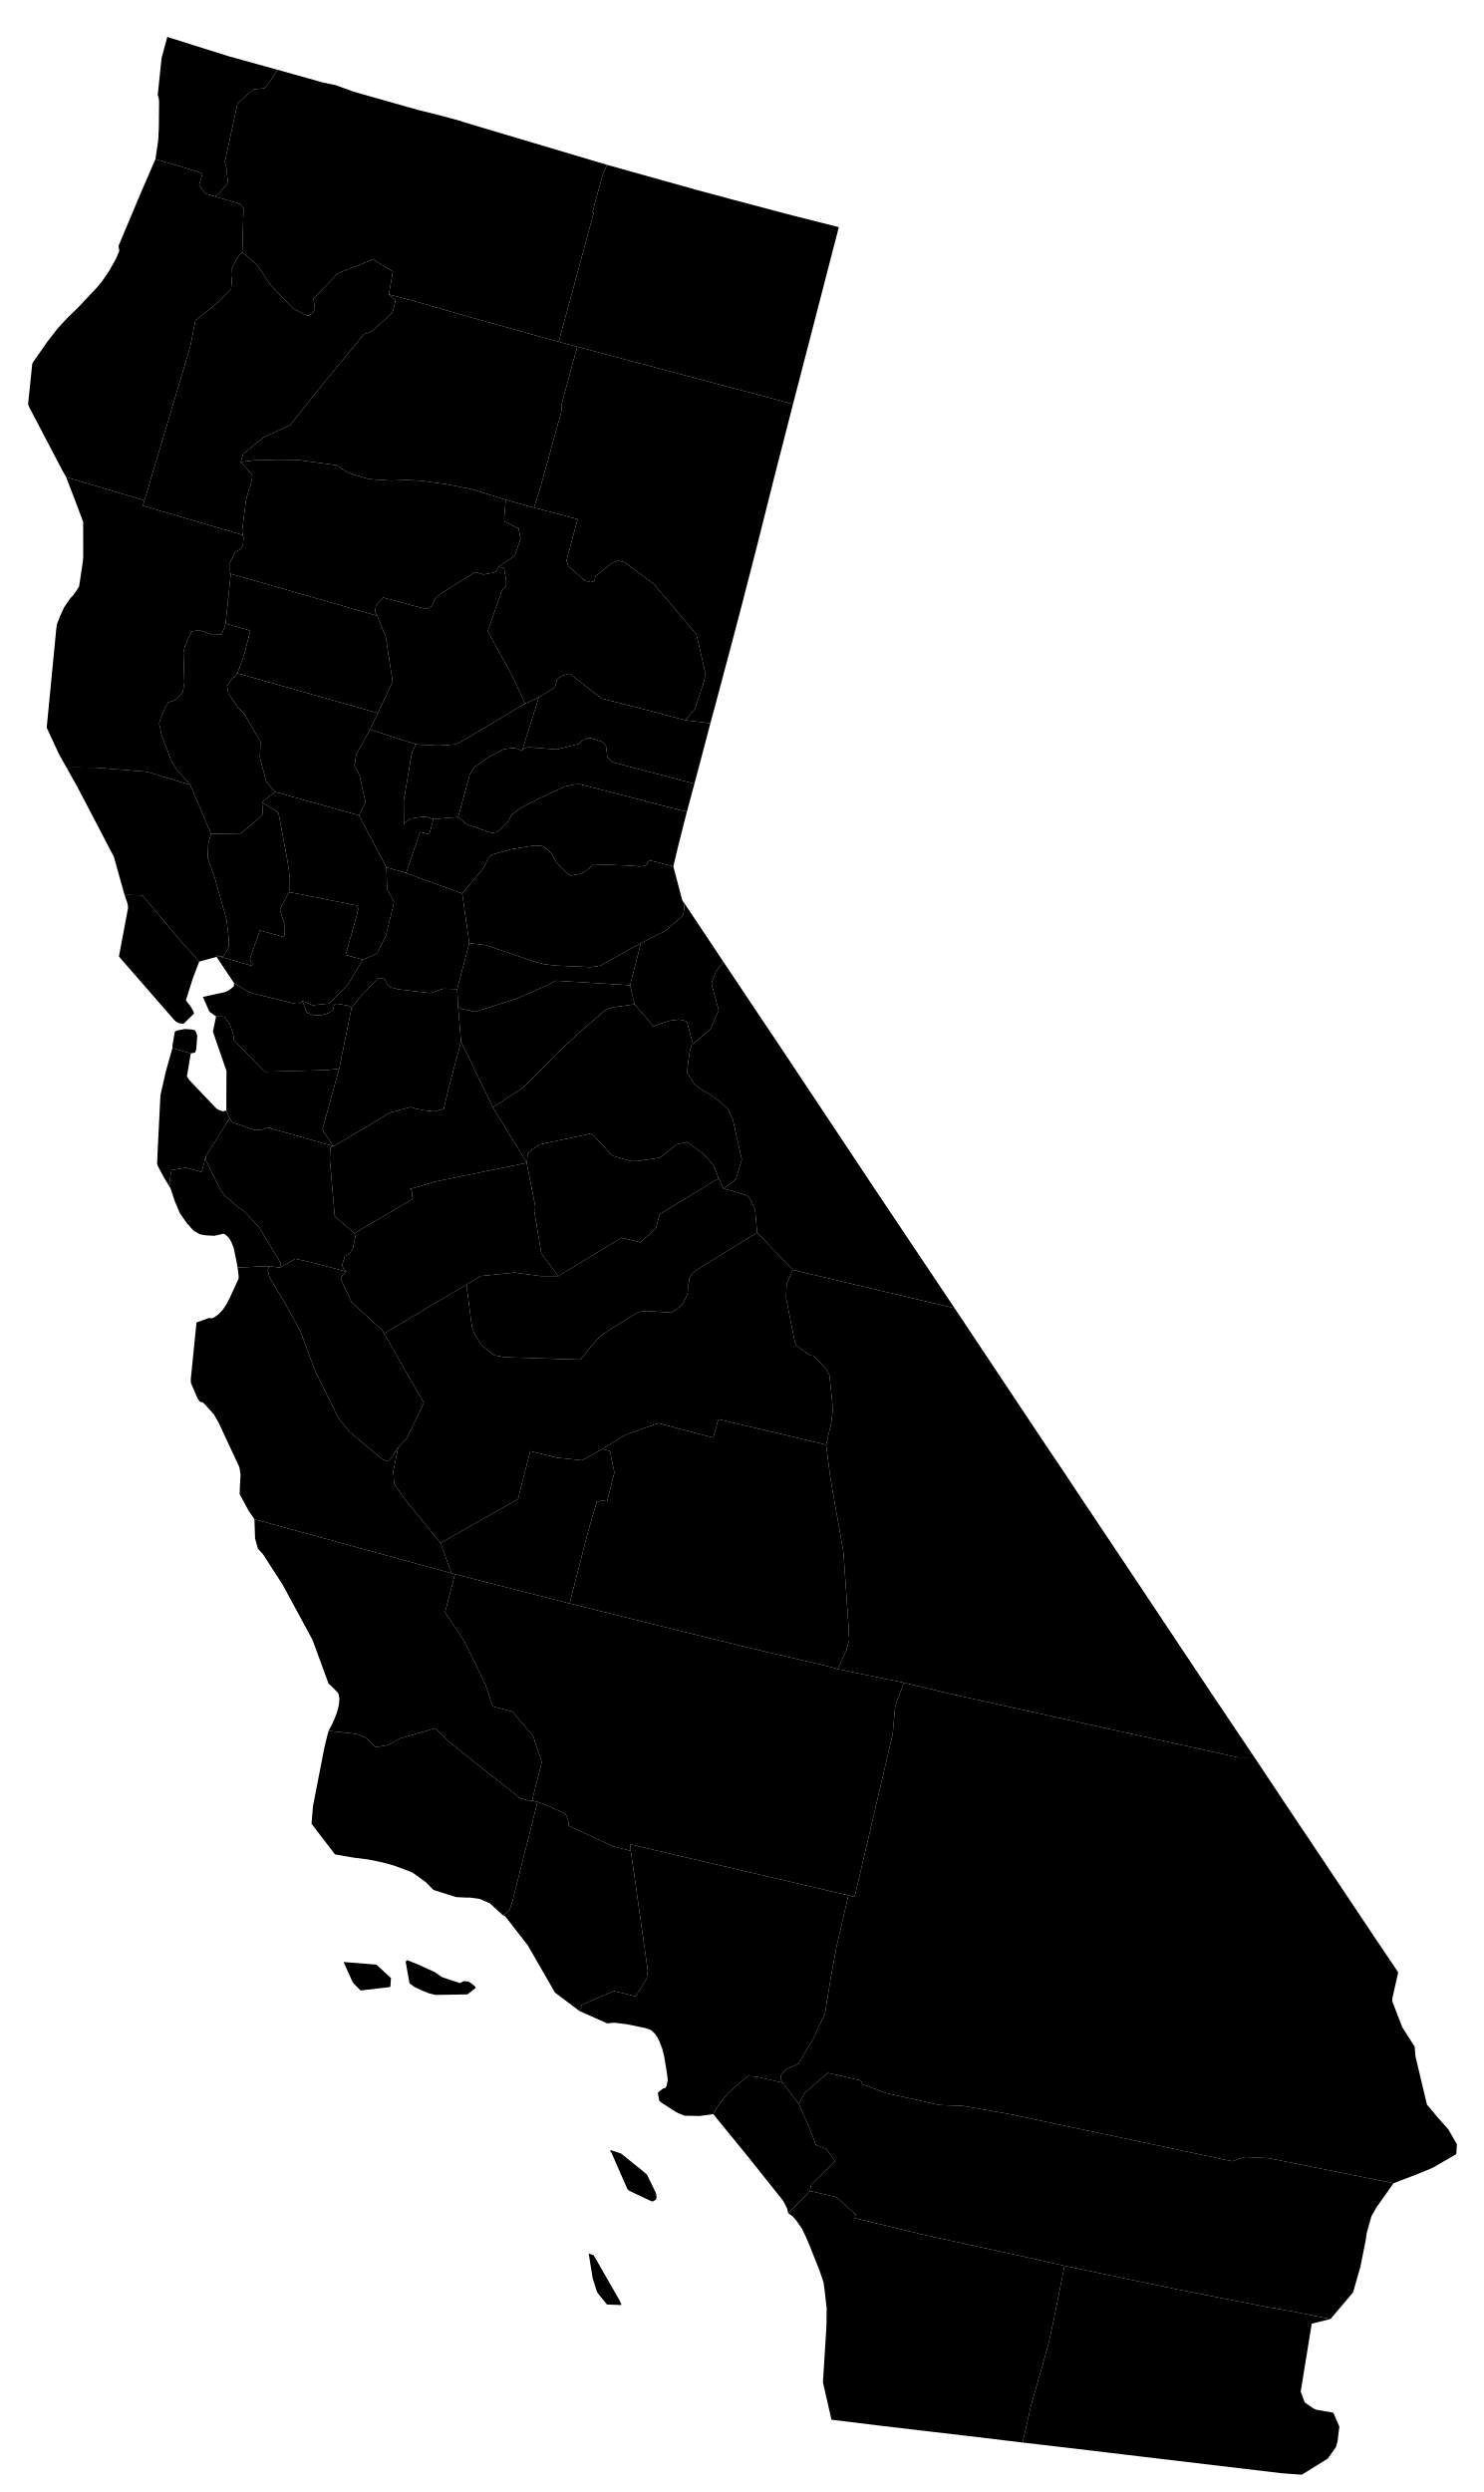
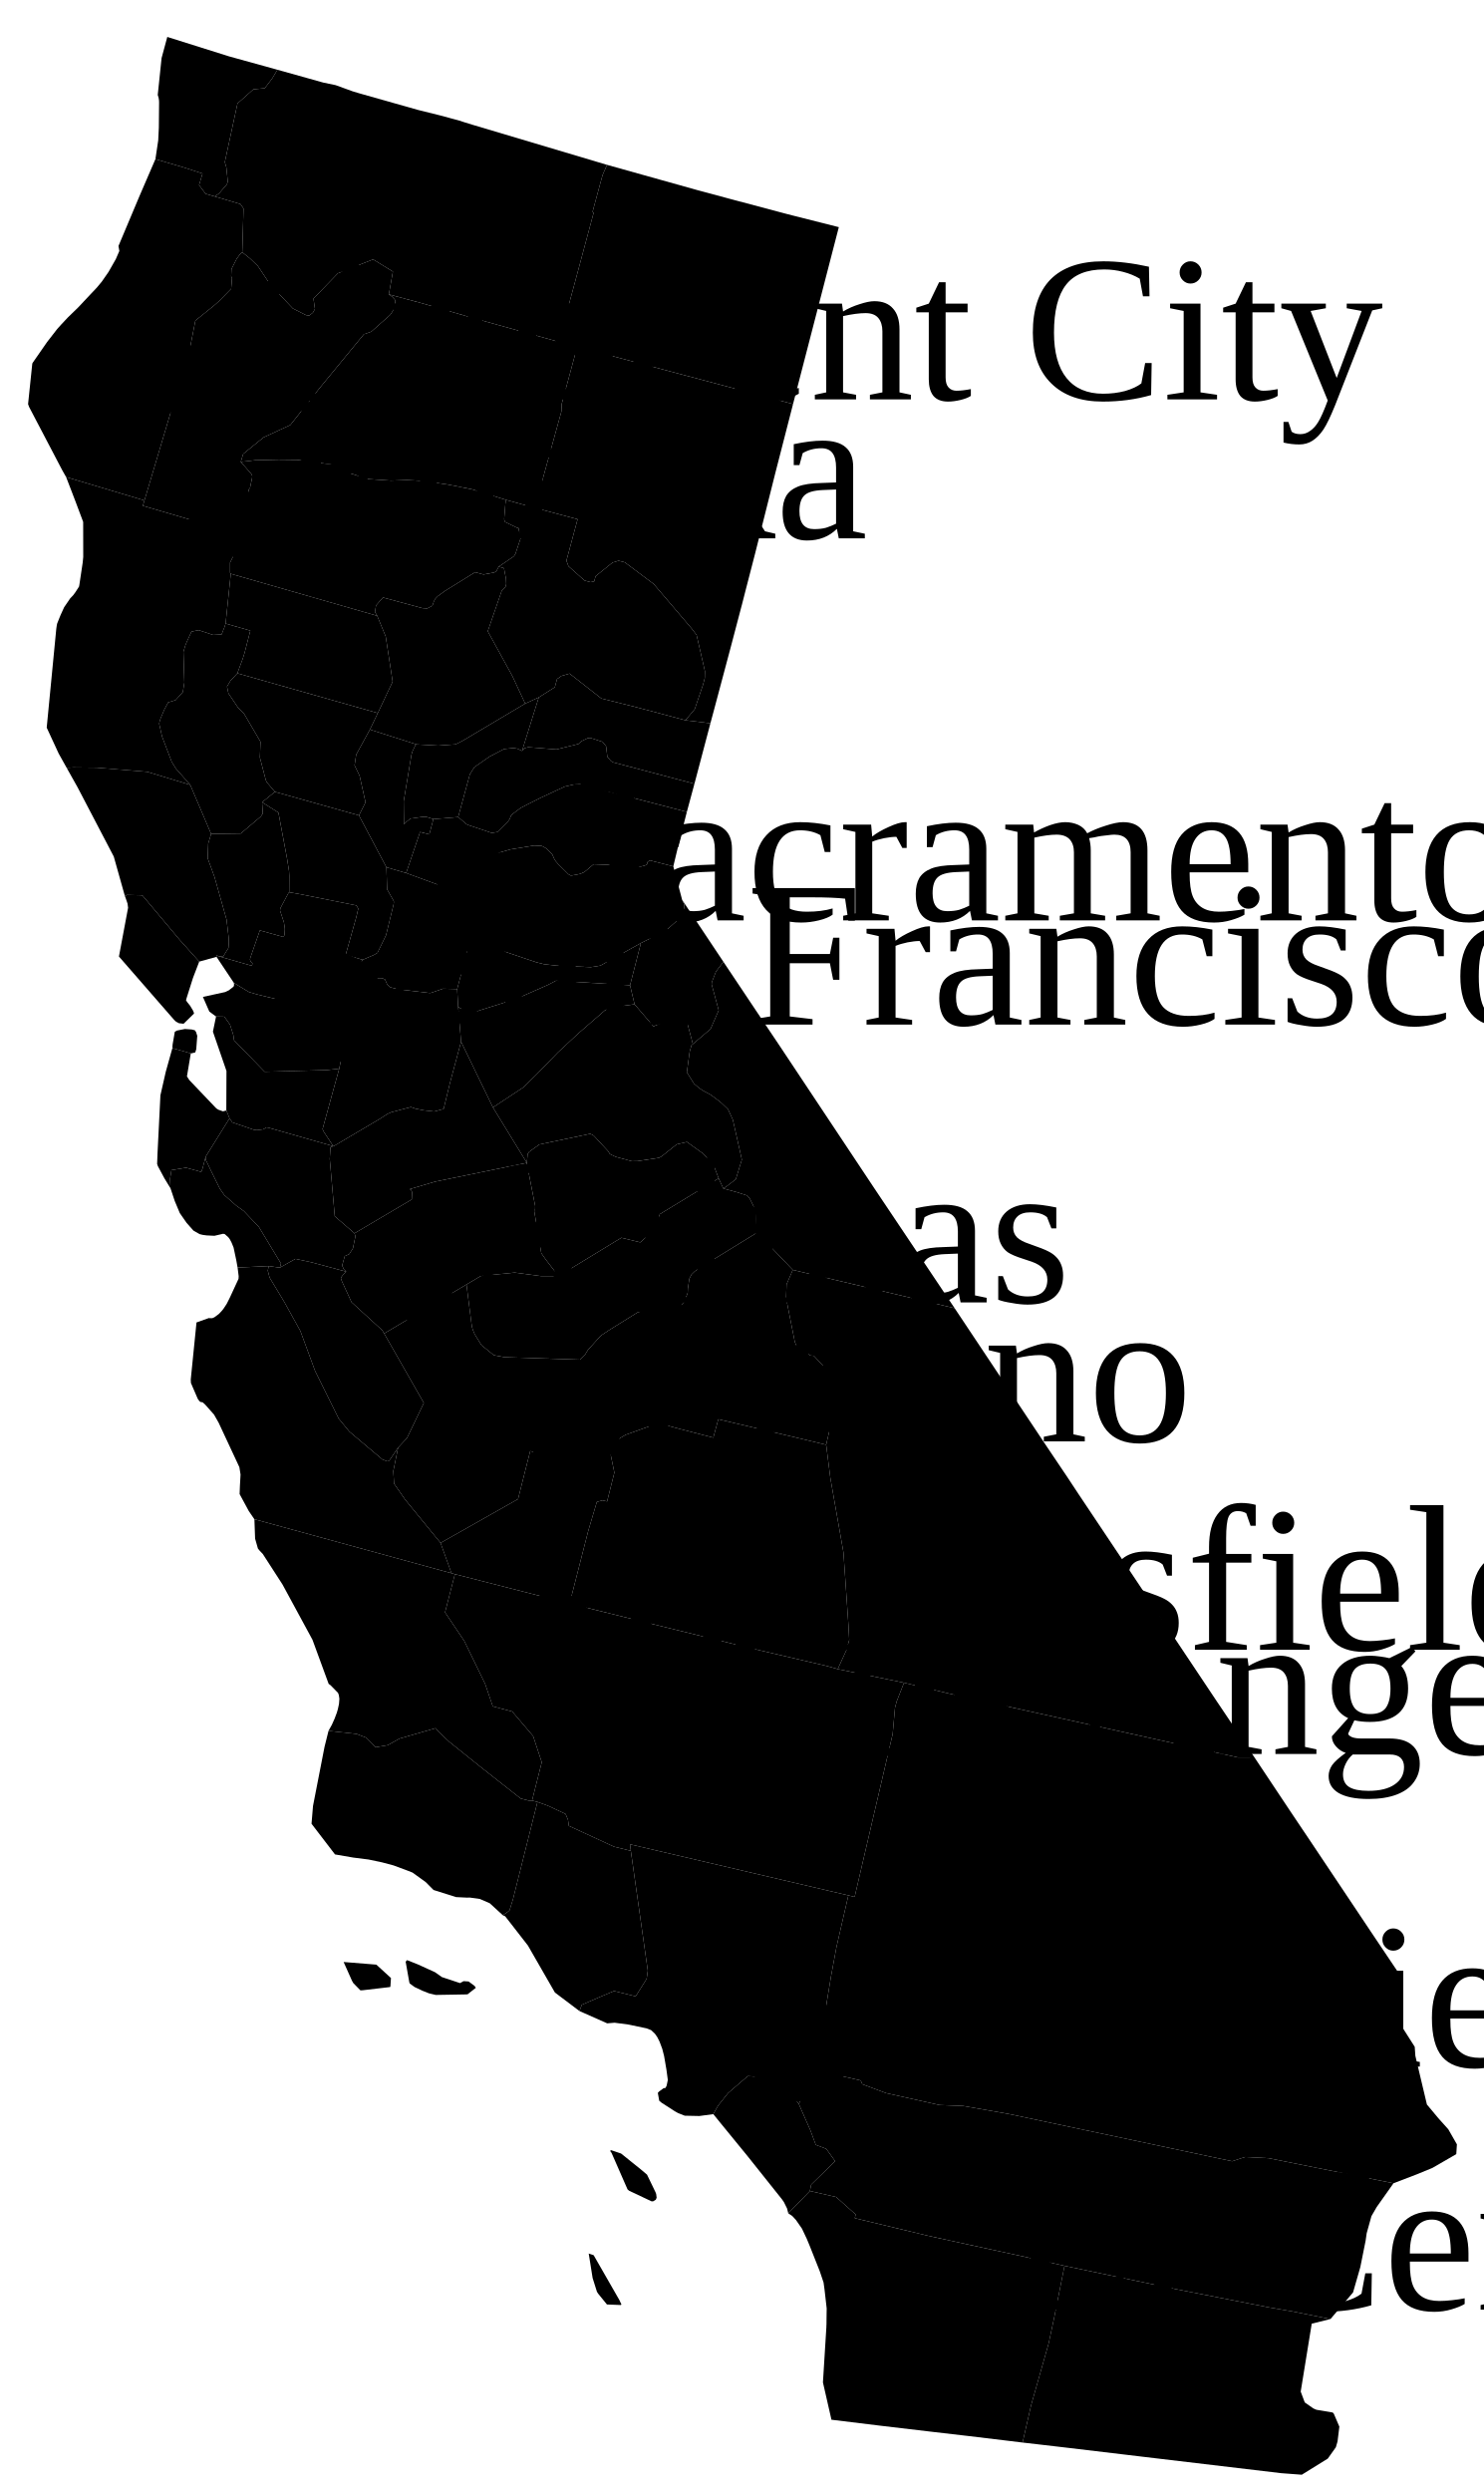
<svg xmlns="http://www.w3.org/2000/svg" class="ca-map" version="1.0" width="85.42" height="143.5" viewBox="0 0 85.42 143.5" preserveAspectRatio="xMidYMid meet" id="svg5183">
  <defs id="defs5187" />
  <path d="m 9.635,2.127 3.552,1.118 2.79,0.771 -0.307,0.513 -0.423,0.551 -0.654,0.063 -0.915,0.815 -0.73,3.376 0.086,0.298 0.086,0.829 -0.055,0.158 -0.45,0.522 -0.249,0.172 -0.527,-0.154 -0.374,-0.5 0.199,-0.667 -1.055,-0.343 -1.658,-0.486 0.161,-1.077 0.036,-0.735 0.014,-1.442 -0.004,-0.122 -0.023,-0.153 -0.05,-0.167 0.221,-2.123 0.329,-1.217" id="Del Norte" />
  <path d="m 15.977,4.016 2.641,0.739 0.023,0.005 0.689,0.143 0.983,0.357 0.405,0.121 0.239,0.068 3.124,0.883 1.239,0.307 1.131,0.306 0.293,0.095 0.514,0.158 7.703,2.294 -0.249,0.568 -0.089,0.311 -0.492,1.812 0.014,0.04 0.045,0.027 -1.172,4.354 -0.843,3.079 -5.16,-1.434 -2.673,-0.775 -1.947,-0.523 0.234,-1.311 -1.14,-0.703 -2.024,0.797 -1.411,1.461 0.086,0.599 -0.117,0.208 -0.216,0.171 -0.185,-0.027 -0.757,-0.384 -1.298,-1.37 -0.712,-1.068 -0.442,-0.428 -0.46,-0.37 0.072,-2.519 -0.18,-0.257 -1.479,-0.437 0.249,-0.172 0.45,-0.522 0.055,-0.158 -0.086,-0.829 -0.086,-0.298 0.73,-3.376 0.915,-0.815 0.654,-0.063 0.423,-0.551 0.307,-0.513" id="Siskiyou" />
  <path d="m 61.309,130.476 6.482,1.356 5.318,1.042 1.379,0.238 2.14,0.428 -1.081,0.267 -0.635,3.912 0.008,0.022 0.225,0.599 0.497,0.348 0.175,0.077 0.938,0.157 0.032,0.036 0.031,0.032 0.32,0.747 -0.104,0.848 -0.095,0.329 0,0.005 -0.468,0.658 -1.496,0.928 -1.132,-0.085 -0.063,-0.005 -7.968,-0.946 -0.158,-0.019 -0.906,-0.108 -3.367,-0.401 -1.433,-0.167 -1.055,-0.122 0.487,-2.131 1.018,-3.587 0.316,-1.475 0.595,-2.983" id="Imperial" />
  <path d="m 80.257,125.721 -0.969,1.37 -0.302,0.523 -0.275,0.987 -0.059,0.419 -0.306,1.528 -0.42,1.46 -1.298,1.532 -2.14,-0.428 -1.379,-0.238 -5.318,-1.042 -6.482,-1.356 -2.249,-0.51 -3.322,-0.721 -2.289,-0.5 -4.219,-1.013 0.05,-0.217 -1.123,-1.001 -1.514,-0.347 0.077,-0.37 1.379,-1.347 -0.514,-0.713 -0.599,-0.225 -0.312,-0.838 -0.671,-1.525 0.352,-0.638 1.32,-1.141 1.492,0.338 0.406,0.095 0.09,0.216 1.379,0.514 3.074,0.684 1.347,0.051 2.619,0.46 7.59,1.604 5.291,1.122 0.74,-0.243 1.361,0.067 7.193,1.443" id="Riverside" />
  <path d="m 46.643,126.167 1.514,0.347 1.123,1.001 -0.05,0.217 4.219,1.013 2.289,0.5 3.322,0.721 2.249,0.51 -0.595,2.983 -0.316,1.475 -1.018,3.587 -0.487,2.131 -1.009,-0.122 -2.055,-0.247 -2.092,-0.243 -2.952,-0.348 -2.835,-0.346 -0.063,-0.005 -0.491,-2.15 0.198,-3.186 0,-0.108 0.005,0 0.008,-0.695 0.005,-0.27 -0.126,-1.104 -0.054,-0.391 -0.207,-0.615 -0.019,-0.053 -0.581,-1.465 -0.171,-0.41 -0.032,-0.064 -0.234,-0.495 -0.347,-0.5 -0.212,-0.229 -0.23,-0.155 1.244,-1.284" id="San Diego" />
  <path d="m 45.088,119.934 0.915,1.215 0.671,1.525 0.312,0.838 0.599,0.225 0.514,0.713 -1.379,1.347 -0.077,0.37 -1.244,1.284 -0.068,-0.274 -0.18,-0.365 -0.112,-0.163 -1.979,-2.483 -1.591,-1.947 -0.388,-0.479 0.275,-0.486 0.577,-0.726 1.136,-0.977 0.482,0.031 0.122,0.027 1.415,0.325" id="Orange" />
  <path d="m 35.758,132.733 -0.802,-0.031 -0.509,-0.627 -0.068,-0.108 -0.248,-0.789 -0.225,-1.41 0.284,0.095 1.478,2.577 0.122,0.262 -0.032,0.031 m -0.545,-8.779 -0.045,-0.033 -0.009,-0.093 0.009,-0.018 0.049,0.013 0.551,0.185 0.617,0.496 0.5,0.401 0.379,0.32 0.487,1.009 0.04,0.104 0.027,0.216 -0.049,0.117 -0.149,0.087 -0.009,0.004 -0.086,0 -1.298,-0.613 -0.086,-0.077 -0.928,-2.118 m 13.648,-14.81 -0.686,2.974 -0.319,1.718 -0.24,1.46 -0.095,0.631 -0.693,1.5 -0.599,1.001 -0.239,0.397 -0.749,0.364 -0.27,0.33 -0.018,0.09 0.049,0.203 0.086,0.122 -1.415,-0.325 -0.122,-0.027 -0.482,-0.031 -1.136,0.977 -0.577,0.726 -0.275,0.486 -0.802,0.109 -0.843,-0.018 -0.388,-0.153 -0.193,-0.109 -0.753,-0.486 -0.135,-0.112 -0.081,-0.455 0.076,-0.081 0.244,-0.181 0.126,-0.027 0.063,-0.13 0.067,-0.325 -0.08,-0.595 -0.05,-0.289 -0.027,-0.162 -0.058,-0.334 -0.104,-0.406 -0.145,-0.391 -0.013,-0.028 -0.018,-0.041 -0.005,-0.008 -0.112,-0.221 -0.023,-0.031 -0.085,-0.122 -0.028,-0.04 -0.031,-0.028 -0.181,-0.171 -0.261,-0.103 -1.032,-0.217 -0.811,-0.108 -0.428,0.036 -1.596,-0.708 0.135,-0.361 1.028,-0.446 0.829,-0.347 1.244,0.307 0.631,-1.006 0.068,-0.472 -0.978,-6.901 -0.045,-0.374 12.575,2.939" id="Los Angeles" />
  <path d="m 30.954,103.763 0.595,0.216 1.023,0.477 0.14,0.334 0.049,0.351 2.601,1.199 0.969,0.239 0.978,6.901 -0.068,0.472 -0.631,1.006 -1.244,-0.307 -0.829,0.347 -1.028,0.446 -0.135,0.361 -1.415,-1.068 -1.555,-2.705 -1.064,-1.37 -0.248,-0.315 -0.131,-0.059 0.298,-0.207 0.086,-0.076 0.198,-0.632 1.411,-5.61" id="Ventura" />
  <path d="m 19.79,112.98 1.884,0.152 0.843,0.771 -0.028,0.428 -0.008,0.081 -0.045,0.014 -1.538,0.18 -0.139,0.008 -0.41,-0.418 -0.077,-0.135 -0.482,-1.081 m 5.264,0.589 0.397,0.28 1.046,0.347 0.036,-0.022 0.017,-0.01 0.027,-0.013 0.041,-0.022 0.054,-0.032 0.032,-0.013 0.284,0.018 0.342,0.253 0.072,0.107 -0.004,0.005 -0.004,0.009 -0.01,0.008 -0.347,0.271 -0.099,0.081 -0.072,0.01 -1.771,0.031 -0.384,-0.091 -0.374,-0.148 -0.004,0 -0.14,-0.069 -0.316,-0.147 -0.283,-0.208 -0.023,-0.076 -0.207,-1.172 0.072,-0.091 0.063,0.019 0.555,0.22 1,0.455 m -6.134,-13.899 1.609,0.175 0.573,0.222 0.531,0.545 0.699,-0.117 0.676,-0.379 2.082,-0.6 0.194,0.23 0.591,0.554 1.825,1.465 2.289,1.802 0.46,0.118 0.194,0 0.311,0.078 -1.411,5.61 -0.198,0.632 -0.086,0.076 -0.298,0.207 -0.752,-0.689 -0.568,-0.247 -0.577,-0.082 -0.157,0.003 -0.023,0 -0.617,-0.03 -1.299,-0.41 -0.446,-0.451 -0.762,-0.55 -0.306,-0.121 -0.793,-0.294 -0.663,-0.176 -0.771,-0.162 -0.883,-0.112 -1.05,-0.181 -1.352,-1.766 0.085,-1.024 0.663,-3.402 0.23,-0.924" id="Santa Barbara" />
  <path d="m 14.652,87.486 11.349,3.107 0.198,0.054 -0.568,2.199 1.109,1.649 1.203,2.475 0.437,1.289 1.122,0.298 1.204,1.415 0.496,1.506 -0.559,2.207 -0.194,0 -0.46,-0.118 -2.289,-1.802 -1.825,-1.465 -0.591,-0.554 -0.194,-0.23 -2.082,0.6 -0.676,0.379 -0.699,0.117 -0.531,-0.545 -0.573,-0.222 -1.609,-0.175 0.171,-0.312 0.014,-0.022 0.162,-0.36 0.131,-0.347 0.062,-0.213 0.046,-0.215 0.013,-0.059 0.005,-0.024 0.022,-0.287 0,-0.014 -0.031,-0.207 -0.045,-0.123 -0.094,-0.098 -0.312,-0.32 -0.045,-0.041 -0.09,-0.062 -0.933,-2.542 -1.726,-3.183 -1.136,-1.758 -0.176,-0.184 -0.103,-0.126 -0.163,-0.572 -0.04,-1.115" id="San Luis Obispo" />
  <path d="m 32.806,92.337 4.89,1.212 5.539,1.361 4.417,1.032 0.596,0.171 3.817,0.785 -0.419,1.068 -0.099,0.369 -0.135,1.519 -2.191,9.379 -0.36,-0.089 -12.575,-2.939 0.045,0.374 -0.969,-0.239 -2.601,-1.199 -0.049,-0.351 -0.14,-0.334 -1.023,-0.477 -0.595,-0.216 -0.311,-0.078 0.559,-2.207 -0.496,-1.506 -1.204,-1.415 -1.122,-0.298 -0.437,-1.289 -1.203,-2.475 -1.109,-1.649 0.568,-2.199 6.607,1.69" id="Kern" />
  <path d="m 52.065,96.898 2.601,0.626 16.635,3.677 0.947,-0.004 2.068,3.106 0.713,1.063 0.265,0.393 3.823,5.72 1.41,2.099 -0.324,1.434 -0.018,0.18 0.009,0.068 0.568,1.478 0.717,1.126 0.036,0.519 0.666,2.804 0.658,0.789 0.573,0.638 0.496,0.867 -0.036,0.559 -0.023,0.018 -1.352,0.78 -0.911,0.374 -1.329,0.509 -7.193,-1.443 -1.361,-0.067 -0.74,0.243 -5.291,-1.122 -7.59,-1.604 -2.619,-0.46 -1.347,-0.051 -3.074,-0.684 -1.379,-0.514 -0.09,-0.216 -0.406,-0.095 -1.492,-0.338 -1.32,1.141 -0.352,0.638 -0.915,-1.215 -0.086,-0.122 -0.049,-0.203 0.018,-0.09 0.27,-0.33 0.749,-0.364 0.239,-0.397 0.599,-1.001 0.693,-1.5 0.095,-0.631 0.24,-1.46 0.319,-1.718 0.686,-2.974 0.36,0.089 2.191,-9.379 0.135,-1.519 0.099,-0.369 0.419,-1.068" id="San Bernardino" />
  <path d="m 45.66,73.127 9.321,2.205 5.184,7.783 0.193,0.288 1.104,1.641 0.645,0.978 3.403,5.093 2.758,4.142 0.356,0.532 1.479,2.217 0.117,0.172 2.028,3.019 -0.947,0.004 -16.635,-3.677 -2.601,-0.626 -3.817,-0.785 0.491,-1.072 0.171,-0.604 -0.045,-0.852 -0.288,-4.196 -0.753,-4.269 -0.243,-1.924 0.293,-1.27 0.085,-0.694 -0.027,-0.488 -0.167,-1.581 -0.131,-0.267 -0.761,-0.824 -0.199,-0.018 -0.779,-0.55 -0.032,-0.031 -0.085,-0.19 -0.505,-2.538 0.027,-0.783 0.36,-0.835" id="Inyo" />
  <path d="m 47.581,83.196 0.243,1.924 0.753,4.269 0.288,4.196 0.045,0.852 -0.171,0.604 -0.491,1.072 -0.596,-0.171 -4.417,-1.032 -5.539,-1.361 -4.89,-1.212 1.069,-4.169 0.5,-1.682 0.329,-0.089 0.261,0.062 0.419,-1.662 -0.257,-1.244 -0.446,-0.113 1.343,-0.816 1.88,-0.672 1.289,0.343 1.888,0.491 0.289,-1.059 4.43,1.042 1.781,0.427" id="Tulare" />
  <path d="m 34.681,83.44 0.446,0.113 0.257,1.244 -0.419,1.662 -0.261,-0.062 -0.329,0.089 -0.5,1.682 -1.069,4.169 -6.607,-1.69 -0.198,-0.054 -0.627,-1.744 4.462,-2.525 0.699,-2.762 1.537,0.378 1.451,0.149 1.158,-0.649" id="Kings" />
  <path d="m 41.658,68.44 0.748,0.203 0.632,0.203 0.139,0.167 0.311,0.622 0.118,1.343 -3.147,1.937 -0.446,0.293 -0.189,0.186 -0.122,0.239 -0.086,0.576 -0.009,0.222 -0.022,0.085 -0.207,0.482 -0.149,0.162 -0.284,0.253 -0.307,0.17 -1.465,-0.094 -0.427,0.068 -1.641,1.023 -0.442,0.293 -0.103,0.085 -0.708,0.789 -0.171,0.284 -0.257,0.252 -0.036,0.01 -4.332,-0.14 -0.617,-0.117 -0.712,-0.578 -0.388,-0.63 -0.104,-0.244 -0.049,-0.162 -0.036,-0.242 -0.284,-2.214 0.82,-0.487 1.956,-0.199 1.528,0.204 0.997,0 3.618,-2.209 1.091,0.266 0.897,-0.803 0.225,-0.819 3.39,-2.065 0.27,0.586" id="Madera" />
  <path d="m 45.66,73.127 -0.36,0.835 -0.027,0.783 0.505,2.538 0.085,0.19 0.032,0.031 0.779,0.55 0.199,0.018 0.761,0.824 0.131,0.267 0.167,1.581 0.027,0.488 -0.085,0.694 -0.293,1.27 -1.781,-0.427 -4.43,-1.042 -0.289,1.059 -1.888,-0.491 -1.289,-0.343 -1.88,0.672 -1.343,0.816 -1.158,0.649 -1.451,-0.149 -1.537,-0.378 -0.699,2.762 -4.462,2.525 -2.042,-2.497 -0.635,-0.915 -0.045,-0.728 0.275,-1.346 0.513,-0.554 0.97,-2.02 -2.285,-4.001 4.741,-2.822 0.284,2.214 0.036,0.242 0.049,0.162 0.104,0.244 0.388,0.63 0.712,0.578 0.617,0.117 4.332,0.14 0.036,-0.01 0.257,-0.252 0.171,-0.284 0.708,-0.789 0.103,-0.085 0.442,-0.293 1.641,-1.023 0.427,-0.068 1.465,0.094 0.307,-0.17 0.284,-0.253 0.149,-0.162 0.207,-0.482 0.022,-0.085 0.009,-0.222 0.086,-0.576 0.122,-0.239 0.189,-0.186 0.446,-0.293 3.147,-1.937 2.054,2.149" id="Fresno" />
  <path d="m 15.477,72.906 -0.055,0.262 0.104,0.397 0.83,1.378 0.941,1.695 0.852,2.312 1.357,2.737 0.617,0.753 1.898,1.599 0.274,0.108 0.055,-0.004 0.076,-0.045 0.501,-0.735 -0.275,1.346 0.045,0.728 0.635,0.915 2.042,2.497 0.627,1.744 -11.349,-3.107 -0.32,-0.467 -0.532,-0.983 0.018,-0.478 0.013,-0.23 0.023,-0.419 -0.059,-0.37 -0.009,-0.054 -1.194,-2.559 -0.266,-0.469 -0.513,-0.578 -0.145,-0.13 -0.004,0 -0.1,-0.014 -0.063,-0.036 -0.099,-0.125 -0.063,-0.14 -0.253,-0.586 -0.09,-0.212 -0.009,-0.203 0.33,-3.281 0.721,-0.256 0.022,0.008 0.163,0.004 0.125,-0.054 0.249,-0.184 0.153,-0.158 0.112,-0.135 0.194,-0.294 0.185,-0.368 0.496,-1.073 0.009,-0.149 -0.058,-0.469 -0.005,-0.032 1.794,-0.086" id="Monterey" />
  <path d="m 15.477,72.906 0.639,0.091 0.898,-0.505 0.919,0.195 2.005,0.539 -0.207,0.216 -0.072,0.1 -0.027,0.072 0.068,0.185 0.545,1.185 1.771,1.619 0.109,0.185 2.285,4.001 -0.97,2.02 -0.513,0.554 -0.501,0.735 -0.076,0.045 -0.055,0.004 -0.274,-0.108 -1.898,-1.599 -0.617,-0.753 -1.357,-2.737 -0.852,-2.312 -0.941,-1.695 -0.83,-1.378 -0.104,-0.397 0.055,-0.262" id="San Benito" />
  <path d="m 30.336,66.962 0.487,2.483 -0.004,0.19 -0.009,0.036 -0.045,0.045 0.41,2.447 0.265,0.377 0.727,0.944 -0.997,0 -1.528,-0.204 -1.956,0.199 -0.82,0.487 -4.741,2.822 -0.109,-0.185 -1.771,-1.619 -0.545,-1.185 -0.068,-0.185 0.027,-0.072 0.072,-0.1 0.207,-0.216 -0.139,-0.144 -0.077,-0.17 -0.009,-0.073 0.144,-0.505 0.257,-0.117 0.212,-0.333 0.144,-0.695 -0.054,-0.17 3.299,-1.948 0.018,-0.423 -0.058,-0.127 -0.076,-0.045 1.465,-0.433 5.272,-1.081" id="Merced" />
  <path d="m 11.848,66.602 -0.004,0.143 0.022,0.072 0.271,0.569 0.527,1.068 0.257,0.368 0.69,0.606 0.432,0.31 0.87,0.92 1.203,1.991 0.068,0.113 -0.068,0.235 -0.639,-0.091 -1.794,0.086 -0.072,-0.406 -0.158,-0.747 -0.113,-0.279 -0.099,-0.19 -0.09,-0.122 -0.203,-0.181 -0.095,-0.021 -0.505,0.117 -0.451,-0.023 -0.233,-0.032 -0.163,-0.041 -0.081,-0.044 -0.032,-0.019 -0.143,-0.081 -0.109,-0.064 -0.392,-0.445 -0.388,-0.558 -0.292,-0.696 -0.244,-0.733 -0.027,-0.536 0.082,-0.51 0.837,-0.14 0.879,0.243 0.068,-0.175 0.189,-0.707" id="Santa Cruz" />
  <path d="m 11.005,60.661 -0.018,0.005 -0.22,1.316 0.134,0.211 1.56,1.637 0.113,0.071 0.27,0.095 0.185,-0.049 0.005,-0.013 0.185,0.464 -1.371,2.204 -0.189,0.707 -0.068,0.175 -0.879,-0.243 -0.837,0.14 -0.082,0.51 0.027,0.536 -0.081,-0.131 -0.275,-0.451 -0.37,-0.69 -0.045,-0.127 0.023,-0.612 0.167,-3.344 0.31,-1.361 0.379,-1.356 1.077,0.306" id="San Mateo" />
  <path d="m 12.443,58.534 0.446,0.009 0.054,0.031 0.303,0.424 0.193,0.604 0.041,0.301 1.762,1.812 3.565,-0.095 0.73,-0.081 -0.405,1.461 -0.555,2.019 0.072,0.154 0.55,0.838 -0.009,-0.01 -3.74,-1.067 -0.122,-0.014 -0.104,0.077 -0.077,0.036 -0.351,0.045 -0.18,-0.023 -1.236,-0.423 -0.161,-0.234 -0.185,-0.464 0.009,-2.263 -0.78,-2.263 0.18,-0.874" id="Alameda" />
  <path d="m 13.219,64.398 0.161,0.234 1.236,0.423 0.18,0.023 0.351,-0.045 0.077,-0.036 0.104,-0.077 0.122,0.014 3.74,1.067 -0.158,0.064 -0.04,0.676 0.289,3.299 1.135,0.979 0.054,0.17 -0.144,0.695 -0.212,0.333 -0.257,0.117 -0.144,0.505 0.009,0.073 0.077,0.17 0.139,0.144 -2.005,-0.539 -0.919,-0.195 -0.898,0.505 0.068,-0.235 -0.068,-0.113 -1.203,-1.991 -0.87,-0.92 -0.432,-0.31 -0.69,-0.606 -0.257,-0.368 -0.527,-1.068 -0.271,-0.569 -0.022,-0.072 0.004,-0.143 1.371,-2.204" id="Santa Clara" />
  <path d="m 26.555,59.984 1.835,3.787 1.951,3.186 -0.005,0.005 -5.272,1.081 -1.465,0.433 0.076,0.045 0.058,0.127 -0.018,0.423 -3.299,1.948 -1.135,-0.979 -0.289,-3.299 0.04,-0.676 0.158,-0.064 0.009,0.01 2.655,-1.569 0.469,-0.301 0.202,-0.091 1.141,-0.302 0.252,0.091 0.5,0.099 0.578,0.067 0.554,-0.145 0.361,-1.482 0.644,-2.394" id="Stanislaus" />
  <path d="m 30.341,66.957 0.049,-0.505 0.086,-0.126 0.59,-0.424 2.93,-0.613 0.194,0.1 0.848,0.915 0.071,0.131 0.059,0.04 0.289,0.139 0.933,0.253 0.32,-0.004 1.239,-0.19 0.157,-0.085 0.87,-0.694 0.587,-0.135 0.95,0.684 0.604,0.695 0.271,0.716 -3.39,2.065 -0.225,0.819 -0.897,0.803 -1.091,-0.266 -3.618,2.209 -0.727,-0.944 -0.265,-0.377 -0.41,-2.447 0.045,-0.045 0.009,-0.036 0.004,-0.19 -0.487,-2.483 0.005,-0.005" id="Mariposa" />
  <path d="m 39.905,60.12 -0.076,0.063 -0.109,0.38 -0.162,1.184 0.414,0.658 0.298,0.253 0.234,0.153 0.424,0.23 0.356,0.261 0.248,0.194 0.397,0.378 0.279,0.609 0.518,2.294 -0.351,1.135 -0.537,0.411 -0.18,0.117 -0.27,-0.586 -0.271,-0.716 -0.604,-0.695 -0.95,-0.684 -0.587,0.135 -0.87,0.694 -0.157,0.085 -1.239,0.19 -0.32,0.004 -0.933,-0.253 -0.289,-0.139 -0.059,-0.04 -0.071,-0.131 -0.848,-0.915 -0.194,-0.1 -2.93,0.613 -0.59,0.424 -0.086,0.126 -0.049,0.505 -1.951,-3.186 1.761,-1.163 0.744,-0.731 1.24,-1.279 1.185,-1.1 1.51,-1.31 0.244,-0.114 0.234,-0.073 1.239,-0.17 1.095,1.276 0.149,-0.073 0.771,-0.257 0.554,-0.068 0.392,0.091 0.045,0.045 0.036,0.09 0.316,1.185" id="Tuolumne" />
  <path d="m 41.663,55.384 1.924,2.88 1.294,1.927 5.507,8.285 4.593,6.856 -9.321,-2.205 -2.054,-2.149 -0.118,-1.343 -0.311,-0.622 -0.139,-0.167 -0.632,-0.203 -0.748,-0.203 0.18,-0.117 0.537,-0.411 0.351,-1.135 -0.518,-2.294 -0.279,-0.609 -0.397,-0.378 -0.248,-0.194 -0.356,-0.261 -0.424,-0.23 -0.234,-0.153 -0.298,-0.253 -0.414,-0.658 0.162,-1.184 0.109,-0.38 0.076,-0.063 1.018,-0.866 0.469,-1.076 -0.406,-1.497 0.014,-0.131 0.235,-0.604 0.428,-0.562" id="Mono" />
  <path d="m 39.288,51.822 2.375,3.562 -0.428,0.562 -0.235,0.604 -0.014,0.131 0.406,1.497 -0.469,1.076 -1.018,0.866 -0.316,-1.185 -0.036,-0.09 -0.045,-0.045 -0.392,-0.091 -0.554,0.068 -0.771,0.257 -0.149,0.073 -1.095,-1.276 -0.261,-1.096 0.626,-2.429 1.33,-0.662 0.247,-0.18 0.807,-0.718 0.05,-0.077 0.068,-0.359 -0.014,-0.248 -0.112,-0.24" id="Alpine" />
  <path d="m 36.547,57.831 -1.239,0.17 -0.234,0.073 -0.244,0.114 -1.51,1.31 -1.185,1.1 -1.24,1.279 -0.744,0.731 -1.761,1.163 -1.835,-3.787 -0.171,-2.041 0.067,0.077 0.126,0.077 0.785,0.167 2.384,-0.753 1.803,-0.794 0.469,-0.243 0.437,0.026 3.831,0.235 0.261,1.096" id="Calaveras" />
  <path d="m 36.912,54.306 -0.626,2.429 -3.831,-0.235 -0.437,-0.026 -0.469,0.243 -1.803,0.794 -2.384,0.753 -0.785,-0.167 -0.126,-0.077 -0.067,-0.077 -0.054,-0.987 0.698,-2.641 0.933,0.108 2.92,0.987 0.447,0.113 0.716,0.082 1.975,0.089 0.559,-0.089 2.334,-1.299" id="Amador" />
  <path d="m 26.384,57.943 0.171,2.041 -0.644,2.394 -0.361,1.482 -0.554,0.145 -0.578,-0.067 -0.5,-0.099 -0.252,-0.091 -1.141,0.302 -0.202,0.091 -0.469,0.301 -2.655,1.569 -0.55,-0.838 -0.072,-0.154 0.555,-2.019 0.405,-1.461 0.708,-3.497 0.437,-0.567 1.087,-1.151 0.229,0 0.176,0.074 0.121,0.279 0.186,0.176 0.486,0.121 1.785,0.208 0.068,-0.009 0.694,-0.239 0.816,0.022 0.054,0.987" id="San Joaquin" />
  <path d="m 13.471,56.6 0.87,0.527 0.5,0.145 2.127,0.517 0.144,0.015 0.131,-0.009 0.091,-0.059 0.081,-0.099 0.207,0.568 0.09,0.121 0.253,0.104 0.112,0.026 0.392,0.009 0.442,-0.125 0.239,-0.15 0.049,-0.089 0.028,-0.181 0.049,-0.08 0.072,-0.036 0.112,0 0.573,0.103 0.18,0.094 0.032,0.041 -0.708,3.497 -0.73,0.081 -3.565,0.095 -1.762,-1.812 -0.041,-0.301 -0.193,-0.604 -0.303,-0.424 -0.054,-0.031 -0.446,-0.009 -0.387,-0.284 -0.37,-0.843 1.28,-0.28 0.212,-0.1 0.275,-0.215 0.027,-0.086 -0.009,-0.126" id="Contra Costa" />
  <path d="m 38.778,49.889 0.51,1.933 0.112,0.24 0.014,0.248 -0.068,0.359 -0.05,0.077 -0.807,0.718 -0.247,0.18 -1.33,0.662 -2.334,1.299 -0.559,0.089 -1.975,-0.089 -0.716,-0.082 -0.447,-0.113 -2.92,-0.987 -0.933,-0.108 -0.405,-2.858 1.23,-1.469 0.275,-0.599 0.212,-0.176 1.063,-0.302 1.357,-0.221 0.433,0.023 0.068,0.027 0.234,0.138 0.311,0.321 0.112,0.252 0.082,0.137 0.139,0.161 0.595,0.59 0.122,0.073 0.081,0 0.482,-0.091 0.239,-0.107 0.532,-0.446 2.15,0.081 0.568,0.049 0.207,-0.049 0.14,-0.06 0.04,-0.152 0.122,-0.095 1.361,0.347" id="El Dorado" />
  <path d="m 23.391,50.273 3.232,1.184 0.405,2.858 -0.698,2.641 -0.816,-0.022 -0.694,0.239 -0.068,0.009 -1.785,-0.208 -0.486,-0.121 -0.186,-0.176 -0.121,-0.279 -0.176,-0.074 -0.229,0 -1.087,1.151 -0.437,0.567 -0.032,-0.041 -0.18,-0.094 -0.573,-0.103 -0.112,0 -0.072,0.036 -0.049,0.08 -0.028,0.181 -0.049,0.089 -0.239,0.15 -0.442,0.125 -0.392,-0.009 -0.112,-0.026 -0.253,-0.104 -0.09,-0.121 -0.207,-0.568 0.586,0.247 0.959,-0.095 1.104,-1.137 0.825,-1.385 0.658,-0.285 0.195,-0.117 0.491,-1.014 0.437,-1.781 0.014,-0.134 -0.014,-0.059 -0.375,-0.663 -0.04,-1.271 1.136,0.33" id="Sacramento" />
  <path d="m 12.452,55.023 2.047,0.59 0.044,-0.117 -0.022,-0.058 -0.036,-0.005 -0.054,-0.076 -0.036,-0.105 0.027,-0.112 0.545,-1.564 1.366,0.382 0.045,-0.107 0.014,-0.113 0.013,-0.23 -0.009,-0.108 -0.045,-0.293 -0.221,-0.667 0.004,-0.063 0.018,-0.085 0.455,-0.856 0.05,-0.055 0.455,0.076 3.412,0.681 0.104,0.172 0,0.04 -0.108,0.46 -0.613,2.176 0.982,0.281 -0.825,1.385 -1.104,1.137 -0.959,0.095 -0.586,-0.247 -0.081,0.099 -0.091,0.059 -0.131,0.009 -0.144,-0.015 -2.127,-0.517 -0.5,-0.145 -0.87,-0.527 -1.001,-1.501 -0.018,-0.076" id="Solano" />
  <path d="m 11.005,60.661 -1.077,-0.306 0,-0.009 0.013,-0.199 0.127,-0.735 0.117,-0.067 0.464,-0.091 0.388,0.027 0.185,0.046 0.068,0.1 0.071,0.22 -0.058,0.77 -0.058,0.186 -0.24,0.058" id="San Franciso" />
  <path d="m 7.192,51.598 0.122,-0.064 0.816,0.019 0.081,0.021 2.132,2.538 1.131,1.262 -0.36,0.938 -0.374,1.185 -0.028,0.1 0.068,0.107 0.167,0.207 0.167,0.277 0.058,0.143 -0.004,0.04 -0.595,0.581 -0.266,-0.031 -0.167,-0.086 -0.113,-0.108 -3.177,-3.646 0.527,-2.808 -0.031,-0.239 -0.113,-0.329 -0.041,-0.107" id="Marin" />
  <path d="m 15.094,46.197 0.942,0.596 0.495,2.636 0.117,0.744 0.014,0.266 -0.005,0.942 -0.05,0.055 -0.455,0.856 -0.018,0.085 -0.004,0.063 0.221,0.667 0.045,0.293 0.009,0.108 -0.013,0.23 -0.014,0.113 -0.045,0.107 -1.366,-0.382 -0.545,1.564 -0.027,0.112 0.036,0.105 0.054,0.076 0.036,0.005 0.022,0.058 -0.044,0.117 -2.047,-0.59 0.392,0.072 0.311,-0.505 0.023,-0.297 -0.009,-0.302 -0.122,-1.042 -0.69,-2.442 -0.396,-1.087 0.032,-0.847 0.166,-0.555 1.708,-0.022 1.155,-0.978 0.112,-0.171 -0.04,-0.65" id="Napa" />
  <path d="m 3.839,44.215 0.388,-0.024 1.334,0.014 2.92,0.239 2.475,0.752 1.203,2.822 -0.166,0.555 -0.032,0.847 0.396,1.087 0.69,2.442 0.122,1.042 0.009,0.302 -0.023,0.297 -0.311,0.505 -0.392,-0.072 0.018,0.076 -0.996,0.275 -1.131,-1.262 -2.132,-2.538 -0.081,-0.021 -0.816,-0.019 -0.122,0.064 -0.639,-2.273 -2.087,-3.993 -0.627,-1.117" id="Sonoma" />
  <path d="m 15.833,45.598 4.84,1.356 1.582,2.989 0.04,1.271 0.375,0.663 0.014,0.059 -0.014,0.134 -0.437,1.781 -0.491,1.014 -0.195,0.117 -0.658,0.285 -0.982,-0.281 0.613,-2.176 0.108,-0.46 0,-0.04 -0.104,-0.172 -3.412,-0.681 -0.455,-0.076 0.005,-0.942 -0.014,-0.266 -0.117,-0.744 -0.495,-2.636 -0.942,-0.596 0.739,-0.599" id="Yolo" />
  <path d="m 24.96,47.167 1.428,-0.117 0.478,0.409 0.104,0.05 1.352,0.455 0.324,-0.054 0.622,-0.617 0.086,-0.126 0.076,-0.198 0.086,-0.091 0.469,-0.352 0.469,-0.243 0.712,-0.355 1.365,-0.636 0.51,-0.117 0.374,-0.016 6.143,1.593 -0.482,1.897 -0.162,0.672 -0.136,0.568 -1.361,-0.347 -0.122,0.095 -0.04,0.152 -0.14,0.06 -0.207,0.049 -0.568,-0.049 -2.15,-0.081 -0.532,0.446 -0.239,0.107 -0.482,0.091 -0.081,0 -0.122,-0.073 -0.595,-0.59 -0.139,-0.161 -0.082,-0.137 -0.112,-0.252 -0.311,-0.321 -0.234,-0.138 -0.068,-0.027 -0.433,-0.023 -1.357,0.221 -1.063,0.302 -0.212,0.176 -0.275,0.599 -1.23,1.469 -3.232,-1.184 0.802,-2.363 0.532,0.14 0.235,-0.883" id="Placer" />
  <path d="m 39.995,45.134 -0.437,1.618 -6.143,-1.593 -0.374,0.016 -0.51,0.117 -1.365,0.636 -0.712,0.355 -0.469,0.243 -0.469,0.352 -0.086,0.091 -0.076,0.198 -0.086,0.126 -0.622,0.617 -0.324,0.054 -1.352,-0.455 -0.104,-0.05 -0.478,-0.409 0.672,-2.461 0.261,-0.415 0.879,-0.609 0.824,-0.433 0.537,-0.058 0.235,0.036 0.27,0.13 0.135,-0.157 0.225,-0.058 1.623,0.13 1.271,-0.316 0.032,-0.039 0.144,-0.123 0.342,-0.166 0.154,-0.022 0.712,0.229 0.203,0.253 0.072,0.608 0.211,0.248 0.127,0.072 4.678,1.235" id="Nevada" />
  <path d="m 31.03,40.159 0.924,-0.588 0.127,-0.467 0.256,-0.181 0.469,-0.135 1.83,1.434 1.988,0.495 2.853,0.758 1.438,0.175 -0.92,3.484 -4.678,-1.235 -0.127,-0.072 -0.211,-0.248 -0.072,-0.608 -0.203,-0.253 -0.712,-0.229 -0.154,0.022 -0.342,0.166 -0.144,0.123 -0.032,0.039 -1.271,0.316 -1.623,-0.13 -0.225,0.058 -0.135,0.157 0.964,-3.081" id="Sierra" />
  <path d="m 30.247,40.515 0.783,-0.356 -0.964,3.081 -0.27,-0.13 -0.235,-0.036 -0.537,0.058 -0.824,0.433 -0.879,0.609 -0.261,0.415 -0.672,2.461 -1.428,0.117 -0.424,-0.132 -0.217,0.006 -0.675,0.094 -0.24,0.189 -0.139,0.149 -0.014,-1.342 0.447,-2.674 0.058,-0.193 0.171,-0.362 0.063,-0.036 1.253,0.069 0.996,-0.072 0.392,-0.199 3.616,-2.149" id="Yuba" />
  <path d="m 23.99,42.866 -0.063,0.036 -0.171,0.362 -0.058,0.193 -0.447,2.674 0.014,1.342 0.139,-0.149 0.24,-0.189 0.675,-0.094 0.217,-0.006 0.424,0.132 -0.235,0.883 -0.532,-0.14 -0.802,2.363 -1.136,-0.33 -1.582,-2.989 0.379,-0.752 -0.342,-1.533 -0.29,-0.594 0.095,-0.622 0.789,-1.442 2.686,0.855" id="Sutter" />
  <path d="m 21.76,41.061 -0.456,0.95 -0.789,1.442 -0.095,0.622 0.29,0.594 0.342,1.533 -0.379,0.752 -4.84,-1.356 -0.478,-0.568 -0.045,-0.103 -0.343,-1.308 0.036,-0.905 -0.955,-1.632 -0.347,-0.347 -0.546,-0.811 -0.081,-0.388 0.198,-0.334 0.397,-0.431 8.091,2.29" id="Colusa" />
  <path d="m 13.669,38.771 -0.397,0.431 -0.198,0.334 0.081,0.388 0.546,0.811 0.347,0.347 0.955,1.632 -0.036,0.905 0.343,1.308 0.045,0.103 0.478,0.568 -0.739,0.599 0.04,0.65 -0.112,0.171 -1.155,0.978 -1.708,0.022 -1.203,-2.822 -0.82,-0.931 -0.248,-0.398 -0.554,-1.455 -0.167,-0.739 0.022,-0.109 0.054,-0.184 0.221,-0.519 0.221,-0.415 0.428,-0.131 0.419,-0.468 0.086,-0.54 -0.054,-1.773 0.108,-0.359 0.077,-0.195 0.279,-0.609 0.414,-0.085 0.835,0.276 0.486,-0.028 0.172,-0.441 0.058,-0.186 1.424,0.407 -0.329,1.275 -0.112,0.355 -0.307,0.827" id="Lake" />
  <path d="m 21.724,35.462 -0.127,-0.221 0.059,-0.375 0.401,-0.459 2.267,0.612 0.28,0.019 0.301,-0.158 0.077,-0.233 0.077,-0.155 0.148,-0.157 0.415,-0.303 1.744,-1.081 0.483,0.131 0.617,-0.117 0.121,-0.072 0.136,-0.261 0.301,0.085 0.118,0.612 0.013,0.308 -0.049,0.176 -0.211,0.211 -0.803,2.326 1.419,2.583 0.736,1.582 -3.616,2.149 -0.392,0.199 -0.996,0.072 -1.253,-0.069 -2.686,-0.855 0.456,-0.95 0.838,-1.777 0.013,-0.051 -0.396,-2.577 -0.491,-1.194" id="Butte" />
  <path d="m 13.291,33.042 8.433,2.42 0.491,1.194 0.396,2.577 -0.013,0.051 -0.838,1.777 -8.091,-2.29 0.307,-0.827 0.112,-0.355 0.329,-1.275 -1.424,-0.407 0.298,-2.865" id="Glenn" />
  <path d="m 29.16,28.791 1.596,0.442 2.51,0.666 -0.644,2.385 0.117,0.321 0.924,0.824 0.356,0.095 0.202,-0.046 0.082,-0.301 0.978,-0.784 0.346,-0.104 0.361,0.095 1.659,1.243 2.19,2.569 0.28,0.366 0.482,2.09 -0.009,0.393 -0.095,0.364 -0.482,1.426 -0.536,0.64 -2.853,-0.758 -1.988,-0.495 -1.83,-1.434 -0.469,0.135 -0.256,0.181 -0.127,0.467 -0.924,0.588 -0.783,0.356 -0.736,-1.582 -1.419,-2.583 0.803,-2.326 0.211,-0.211 0.049,-0.176 -0.013,-0.308 -0.118,-0.612 -0.301,-0.085 0.852,-0.582 0.036,-0.036 0.072,-0.113 0.297,-0.888 -0.117,-0.605 -0.085,-0.016 -0.672,-0.326 -0.032,-0.031 -0.036,-0.126 0.004,-0.086 0.068,-0.861 0.05,-0.171" id="Plumas" />
  <path d="m 29.16,28.791 -0.05,0.171 -0.068,0.861 -0.004,0.086 0.036,0.126 0.032,0.031 0.672,0.326 0.085,0.016 0.117,0.605 -0.297,0.888 -0.072,0.113 -0.036,0.036 -0.852,0.582 -0.136,0.261 -0.121,0.072 -0.617,0.117 -0.483,-0.131 -1.744,1.081 -0.415,0.303 -0.148,0.157 -0.077,0.155 -0.077,0.233 -0.301,0.158 -0.28,-0.019 -2.267,-0.612 -0.401,0.459 -0.059,0.375 0.127,0.221 -8.433,-2.42 -0.041,-0.064 0,-0.58 0.293,-0.596 0.347,-0.203 0.104,-0.235 0.031,-0.418 -0.045,-0.138 -0.031,-0.241 0.212,-1.762 0.184,-0.65 0.05,-0.045 0.122,-0.576 0.008,-0.133 -0.049,-0.111 -0.609,-0.693 0.83,-0.096 1.352,-0.031 1.081,0.013 2.268,0.307 0.612,0.415 0.933,0.298 0.33,0.088 1.244,0.083 0.928,-0.032 0.834,0.045 1.546,0.22 1.37,0.272 1.965,0.612" id="Tehama" />
  <path d="m 3.808,27.471 4.511,1.347 -0.094,0.307 5.755,1.683 0.045,0.138 -0.031,0.418 -0.104,0.235 -0.347,0.203 -0.293,0.596 0,0.58 0.041,0.064 -0.298,2.865 -0.058,0.186 -0.172,0.441 -0.486,0.028 -0.835,-0.276 -0.414,0.085 -0.279,0.609 -0.077,0.195 -0.108,0.359 0.054,1.773 -0.086,0.54 -0.419,0.468 -0.428,0.131 -0.221,0.415 -0.221,0.519 -0.054,0.184 -0.022,0.109 0.167,0.739 0.554,1.455 0.248,0.398 0.82,0.931 -2.475,-0.752 -2.92,-0.239 -1.334,-0.014 -0.388,0.024 -0.46,-0.824 -0.689,-1.49 0.55,-5.677 0.031,-0.221 0.022,-0.1 0.186,-0.463 0.216,-0.474 0.225,-0.328 0.126,-0.186 0.172,-0.179 0.063,-0.086 0.036,-0.05 0.009,-0.01 0.225,-0.347 0.018,-0.09 0.194,-1.297 0.031,-0.321 -0.004,-2.009 -0.009,-0.033 -0.433,-1.153 -0.238,-0.622 -0.302,-0.784" id="Mendocino" />
  <path d="m 12.366,11.313 1.479,0.437 0.18,0.257 -0.072,2.519 -0.158,0.154 -0.166,0.225 -0.298,0.59 -0.018,0.42 0.049,0.085 -0.049,0.627 -0.707,0.721 -0.312,0.275 -1.041,0.838 -0.293,1.492 -2.641,8.865 -4.511,-1.347 -0.217,-0.382 -1.915,-3.656 -0.059,-0.162 0.243,-2.335 0.032,-0.059 0.82,-1.181 0.577,-0.744 0.221,-0.248 0.397,-0.423 0.59,-0.573 0.694,-0.739 0.384,-0.405 0.292,-0.352 0.384,-0.554 0.418,-0.735 0.204,-0.469 -0.05,-0.288 1.212,-2.88 0.916,-2.123 1.658,0.486 1.055,0.343 -0.199,0.667 0.374,0.5 0.527,0.154" id="Humboldt" />
  <path d="m 13.953,14.526 0.46,0.37 0.442,0.428 0.712,1.068 1.298,1.37 0.757,0.384 0.185,0.027 0.216,-0.171 0.117,-0.208 -0.086,-0.599 1.411,-1.461 2.024,-0.797 1.14,0.703 -0.234,1.311 0.19,0.135 0.157,0.171 0.027,0.122 -0.14,0.51 -0.067,0.113 -0.09,0.13 -1.087,0.965 -0.356,0.13 -0.063,0.009 -2.587,3.146 -1.659,2.092 -1.541,0.712 -1.172,0.951 -0.14,0.46 0.609,0.693 0.049,0.111 -0.008,0.133 -0.122,0.576 -0.05,0.045 -0.184,0.65 -0.212,1.762 0.031,0.241 -5.755,-1.683 0.094,-0.307 2.641,-8.865 0.293,-1.492 1.041,-0.838 0.312,-0.275 0.707,-0.721 0.049,-0.627 -0.049,-0.085 0.018,-0.42 0.298,-0.59 0.166,-0.225 0.158,-0.154" id="Trinity" />
  <path d="m 32.175,19.683 1.068,0.283 -0.892,3.295 -0.018,0.433 -1.203,4.354 -0.374,1.185 -1.596,-0.442 -1.965,-0.612 -1.37,-0.272 -1.546,-0.22 -0.834,-0.045 -0.928,0.032 -1.244,-0.083 -0.33,-0.088 -0.933,-0.298 -0.612,-0.415 -2.268,-0.307 -1.081,-0.013 -1.352,0.031 -0.83,0.096 0.14,-0.46 1.172,-0.951 1.541,-0.712 1.659,-2.092 2.587,-3.146 0.063,-0.009 0.356,-0.13 1.087,-0.965 0.09,-0.13 0.067,-0.113 0.14,-0.51 -0.027,-0.122 -0.157,-0.171 -0.19,-0.135 1.947,0.523 2.673,0.775 5.16,1.434" id="Shasta" />
  <path d="m 45.674,23.266 -1.028,4.002 -1.158,4.611 -0.581,2.248 -0.185,0.726 -0.005,0.013 -0.631,2.399 -0.973,3.65 -0.198,0.735 -1.438,-0.175 0.536,-0.64 0.482,-1.426 0.095,-0.364 0.009,-0.393 -0.482,-2.09 -0.28,-0.366 -2.19,-2.569 -1.659,-1.243 -0.361,-0.095 -0.346,0.104 -0.978,0.784 -0.082,0.301 -0.202,0.046 -0.356,-0.095 -0.924,-0.824 -0.117,-0.321 0.644,-2.385 -2.51,-0.666 0.374,-1.185 1.203,-4.354 0.018,-0.433 0.892,-3.295 12.431,3.3" id="Lassen" />
  <path d="m 34.961,9.492 5.219,1.46 1.713,0.46 0.013,0.005 3.38,0.897 0.365,0.094 2.66,0.672 -2.637,10.186 -12.431,-3.3 -1.068,-0.283 0.843,-3.079 1.172,-4.354 -0.045,-0.027 -0.014,-0.04 0.492,-1.812 0.089,-0.311 0.249,-0.568" id="Modoc" />
+   <g id="network-hubs" class="network-hubs">
+     <g class="hub-group" style="--d: 1.0s">
+       <circle class="hub hub--major" cx="38" cy="100" r="1.9" />
+       <circle class="hub hub--ring" cx="38" cy="100" r="3.6" />
+       <text class="hub-label" x="41" y="101">Los Angeles</text>
+     </g>
+     <g class="hub-group" style="--d: 1.15s">
+       <circle class="hub hub--major" cx="19" cy="58" r="1.7" />
+       <circle class="hub hub--ring" cx="19" cy="58" r="3.2" />
+       <text class="hub-label" x="22" y="59">San Francisco</text>
+     </g>
+     <g class="hub-group" style="--d: 1.3s">
+       <circle class="hub hub--major" cx="28" cy="52" r="1.6" />
+       <circle class="hub hub--ring" cx="28" cy="52" r="3.0" />
+       <text class="hub-label" x="31" y="53">Sacramento</text>
+     </g>
+     <g class="hub-group" style="--d: 1.45s">
+       <circle class="hub hub--major" cx="46" cy="118" r="1.6" />
+       <circle class="hub hub--ring" cx="46" cy="118" r="3.0" />
+       <text class="hub-label" x="49" y="119">San Diego</text>
+     </g>
+     <g class="hub-group" style="--d: 1.6s">
+       <circle class="hub hub--major" cx="33" cy="82" r="1.5" />
+       <circle class="hub hub--ring" cx="33" cy="82" r="2.8" />
+       <text class="hub-label" x="36" y="83">Fresno</text>
+     </g>
+     <g class="hub-group" style="--d: 1.82s">
+       <circle class="hub hub--minor" cx="11" cy="22" r="1.1" />
+       <circle class="hub hub--ring" cx="11" cy="22" r="2.1" />
+       <text class="hub-label" x="14" y="23">Crescent City</text>
+     </g>
+     <g class="hub-group" style="--d: 1.9s">
+       <circle class="hub hub--minor" cx="13" cy="30" r="1.1" />
+       <circle class="hub hub--ring" cx="13" cy="30" r="2.1" />
+       <text class="hub-label" x="16" y="31">Eureka</text>
+     </g>
+     <g class="hub-group" style="--d: 2.05s">
+       <circle class="hub hub--minor" cx="32" cy="94" r="1.2" />
+       <circle class="hub hub--ring" cx="32" cy="94" r="2.3" />
+       <text class="hub-label" x="35" y="95">Bakersfield</text>
+     </g>
+     <g class="hub-group" style="--d: 2.2s">
+       <circle class="hub hub--minor" cx="24" cy="74" r="1.1" />
+       <circle class="hub hub--ring" cx="24" cy="74" r="2.1" />
+       <text class="hub-label" x="27" y="75">Salinas</text>
+     </g>
+     <g class="hub-group" style="--d: 2.35s">
+       <circle class="hub hub--minor" cx="55" cy="132" r="1.1" />
+       <circle class="hub hub--ring" cx="55" cy="132" r="2.1" />
+       <text class="hub-label" x="58" y="133">El Centro</text>
+     </g>
+   </g>
</svg>
